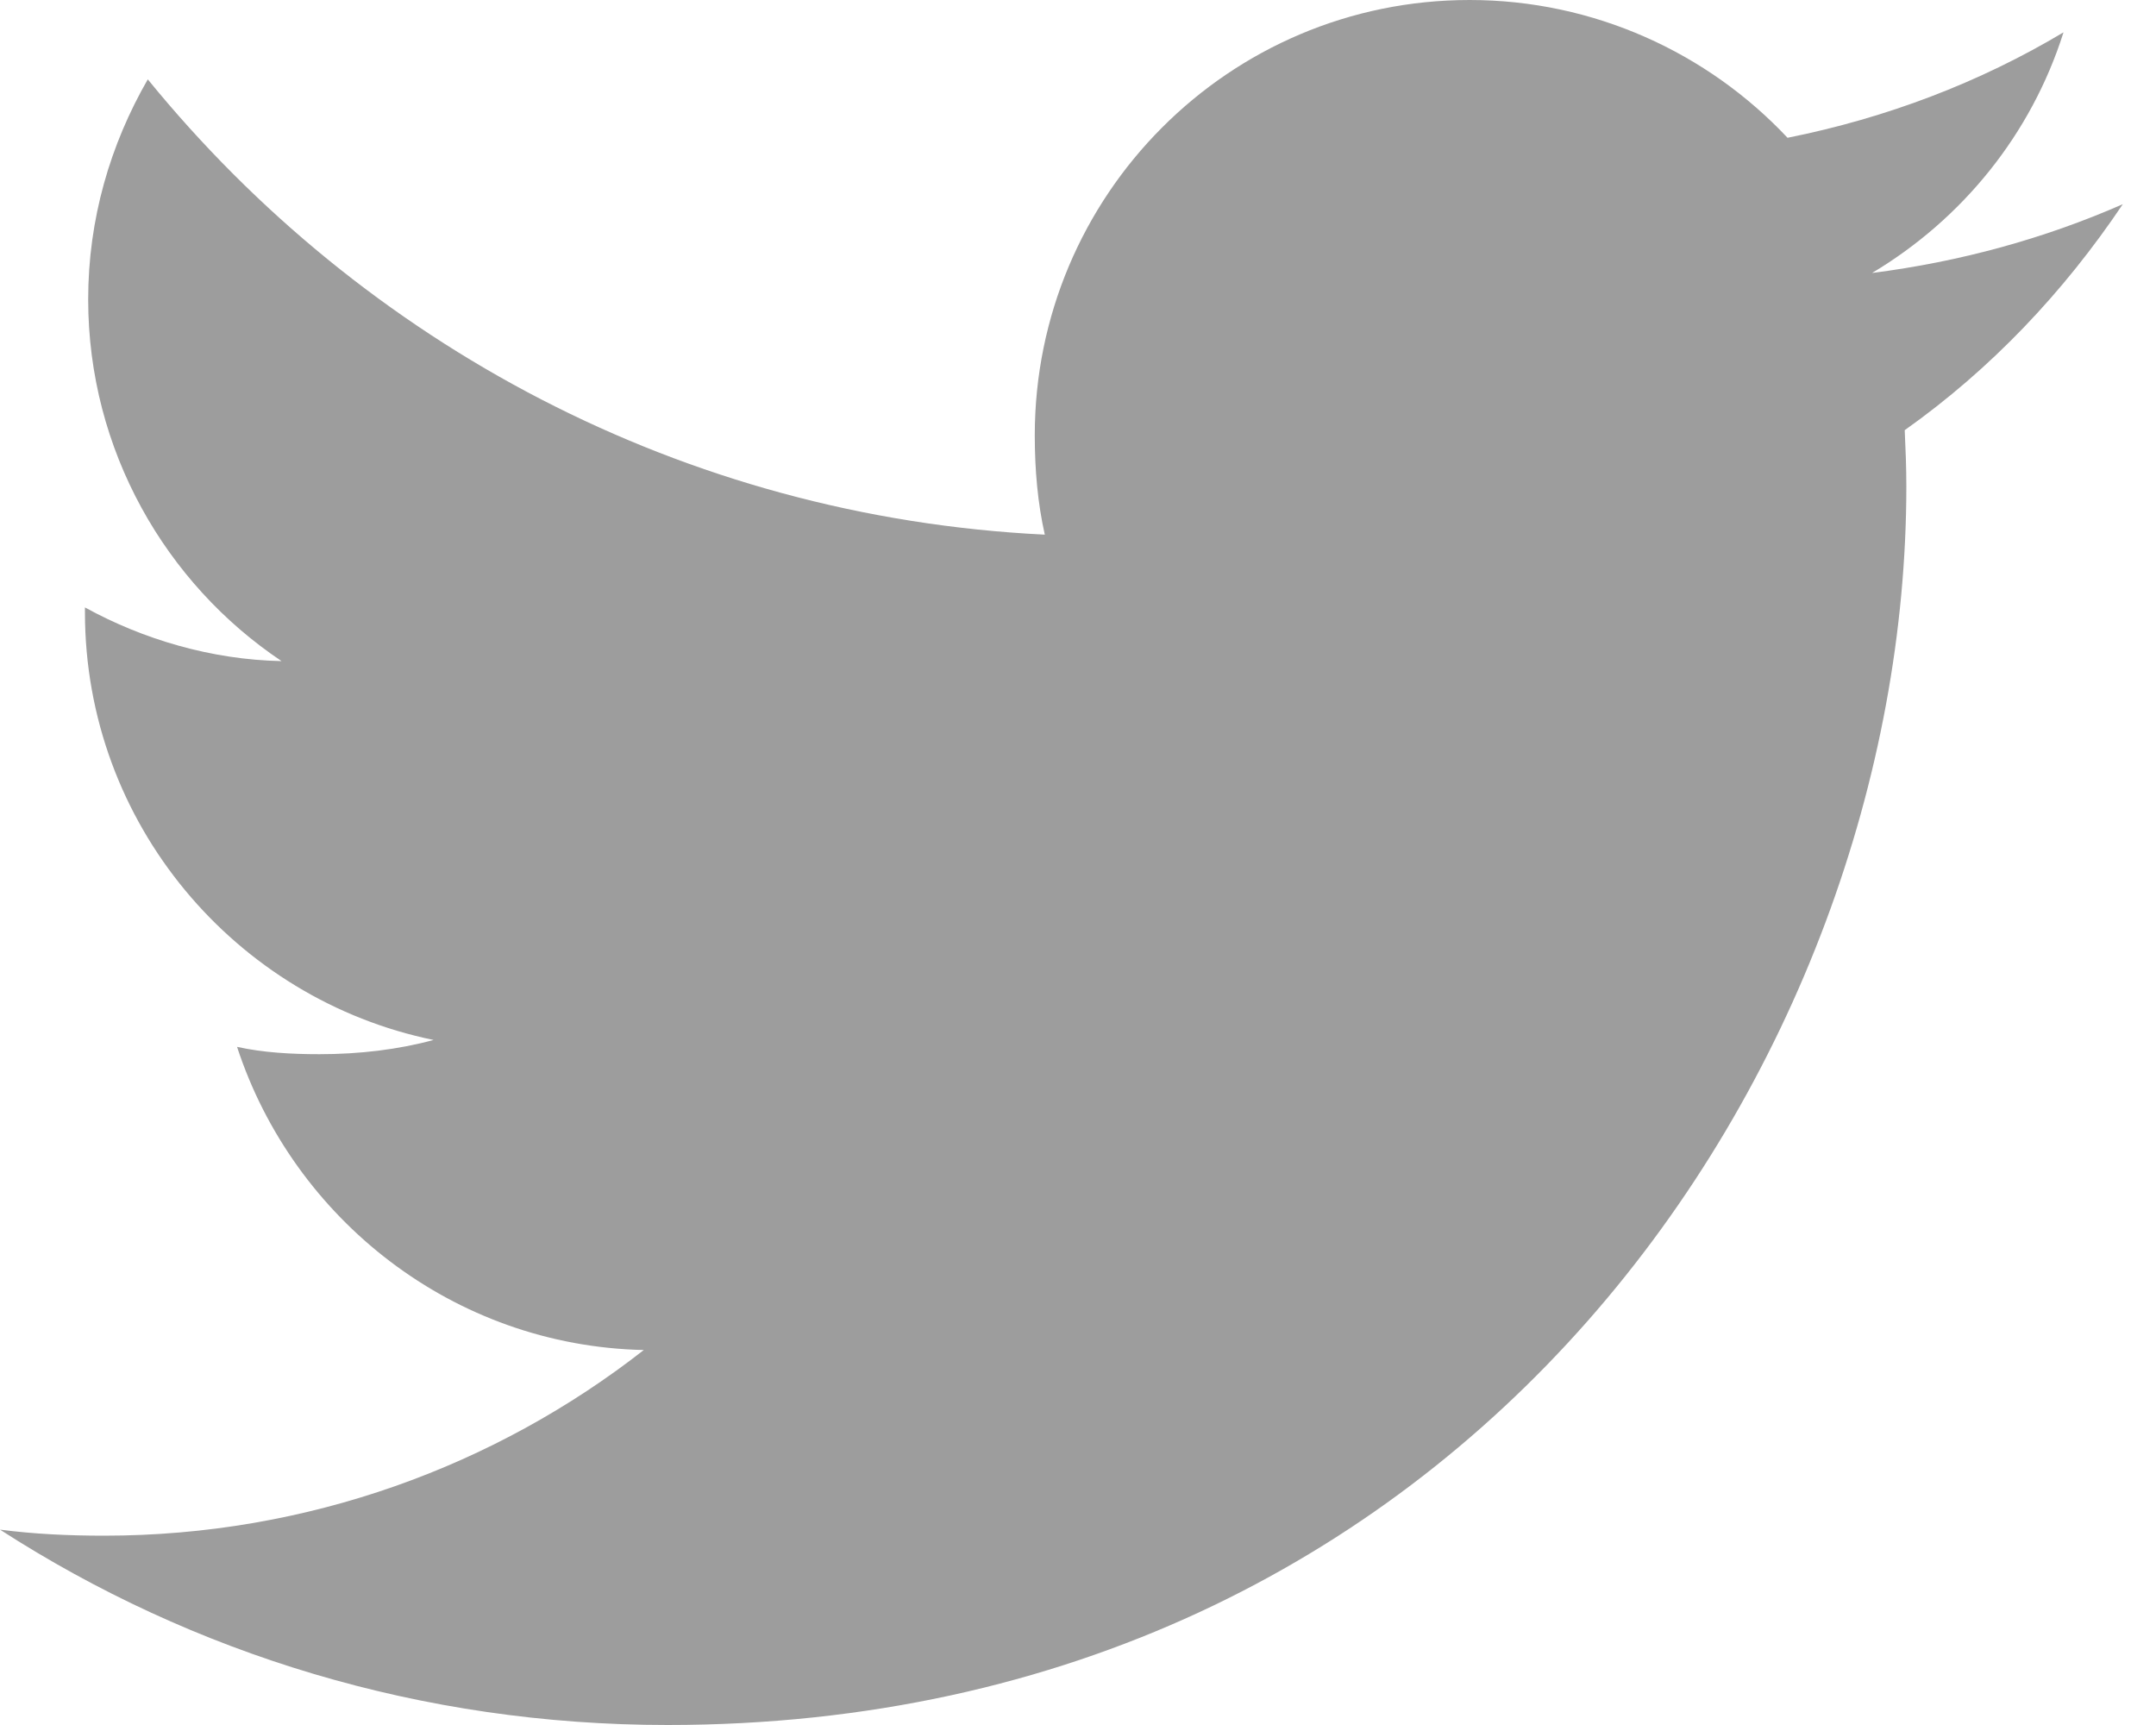
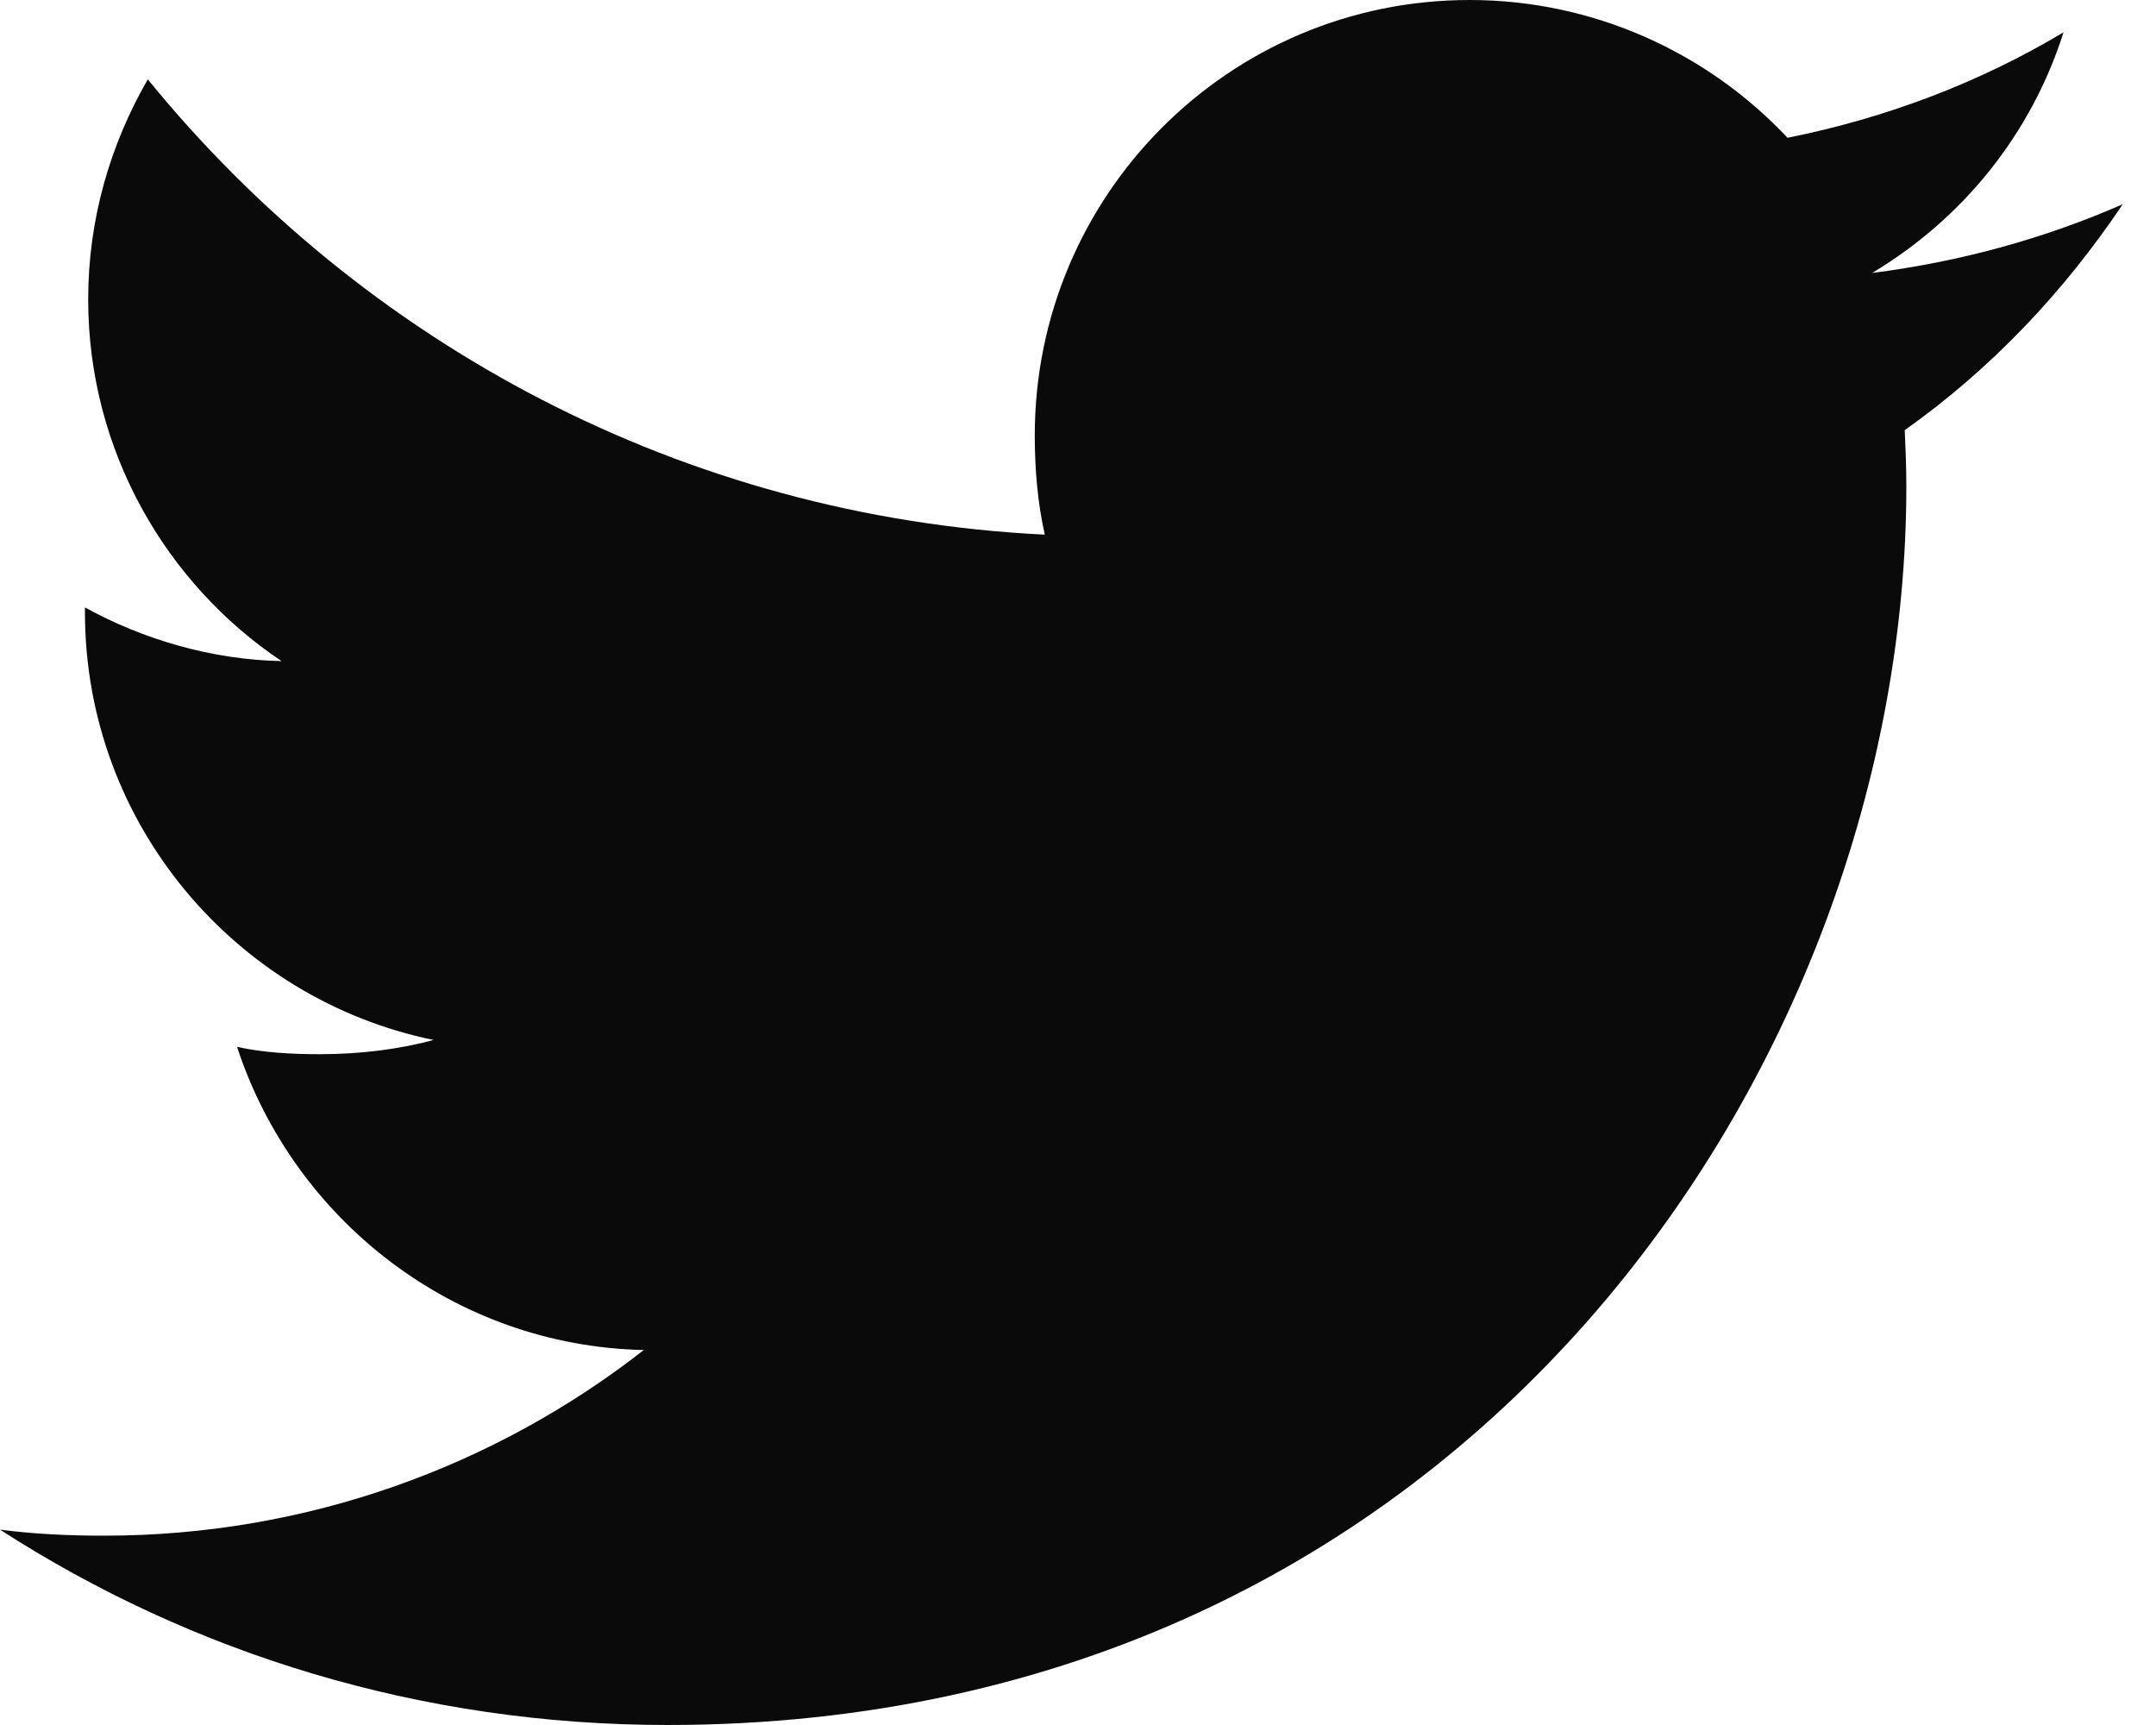
<svg xmlns="http://www.w3.org/2000/svg" width="20" height="16" viewBox="0 0 20 16" fill="none">
-   <path d="M19.692 1.894C18.96 2.215 18.18 2.428 17.366 2.532C18.203 2.032 18.842 1.247 19.142 0.3C18.362 0.766 17.5 1.094 16.582 1.278C15.841 0.489 14.785 0 13.633 0C11.398 0 9.599 1.814 9.599 4.038C9.599 4.358 9.626 4.666 9.692 4.959C6.336 4.795 3.366 3.186 1.371 0.736C1.023 1.34 0.818 2.032 0.818 2.777C0.818 4.175 1.538 5.414 2.612 6.132C1.963 6.119 1.327 5.931 0.788 5.634C0.788 5.647 0.788 5.663 0.788 5.679C0.788 7.641 2.187 9.27 4.022 9.646C3.694 9.735 3.335 9.778 2.964 9.778C2.705 9.778 2.444 9.764 2.199 9.71C2.722 11.308 4.207 12.484 5.972 12.522C4.598 13.596 2.854 14.244 0.966 14.244C0.635 14.244 0.318 14.229 0 14.188C1.788 15.341 3.908 16 6.193 16C13.622 16 17.684 9.846 17.684 4.512C17.684 4.334 17.677 4.161 17.669 3.99C18.47 3.422 19.143 2.711 19.692 1.894Z" fill="#0A0A0A" fill-opacity="0.4" />
+   <path d="M19.692 1.894C18.96 2.215 18.18 2.428 17.366 2.532C18.203 2.032 18.842 1.247 19.142 0.3C18.362 0.766 17.5 1.094 16.582 1.278C15.841 0.489 14.785 0 13.633 0C11.398 0 9.599 1.814 9.599 4.038C9.599 4.358 9.626 4.666 9.692 4.959C6.336 4.795 3.366 3.186 1.371 0.736C1.023 1.34 0.818 2.032 0.818 2.777C0.818 4.175 1.538 5.414 2.612 6.132C1.963 6.119 1.327 5.931 0.788 5.634C0.788 5.647 0.788 5.663 0.788 5.679C0.788 7.641 2.187 9.27 4.022 9.646C3.694 9.735 3.335 9.778 2.964 9.778C2.705 9.778 2.444 9.764 2.199 9.71C2.722 11.308 4.207 12.484 5.972 12.522C4.598 13.596 2.854 14.244 0.966 14.244C0.635 14.244 0.318 14.229 0 14.188C1.788 15.341 3.908 16 6.193 16C13.622 16 17.684 9.846 17.684 4.512C17.684 4.334 17.677 4.161 17.669 3.99C18.47 3.422 19.143 2.711 19.692 1.894Z" fill="#0A0A0A" />
</svg>
